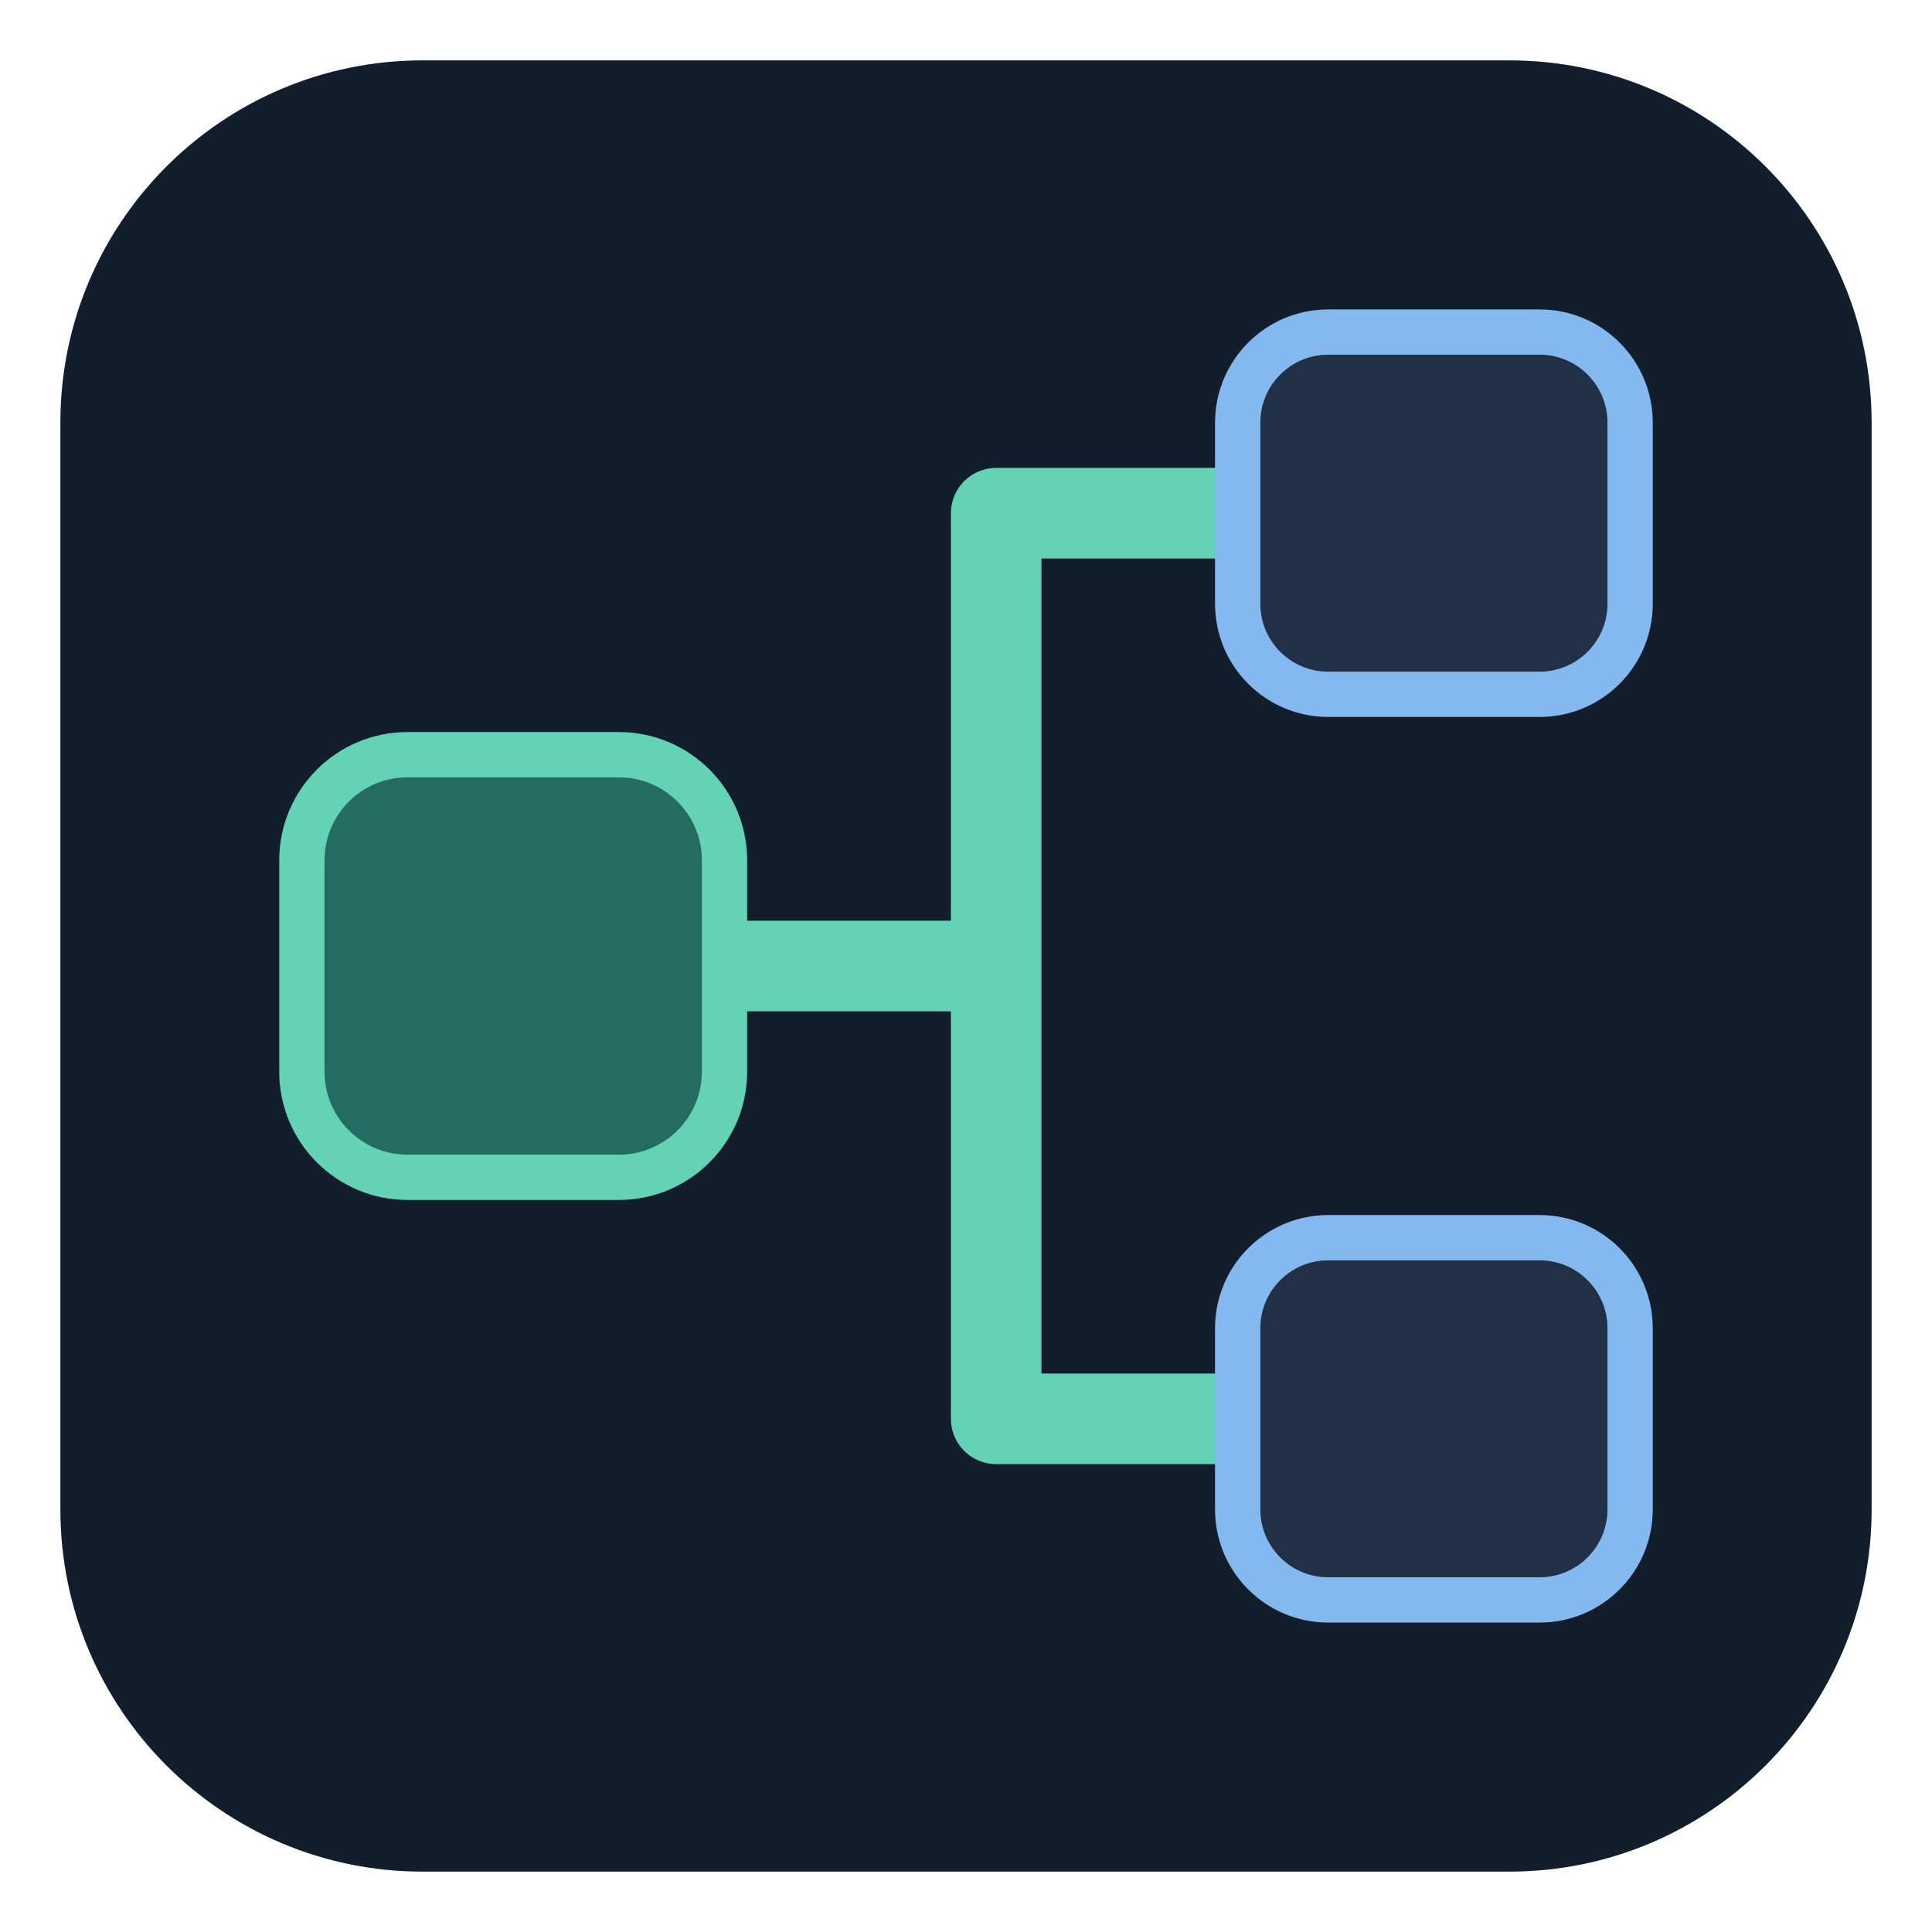
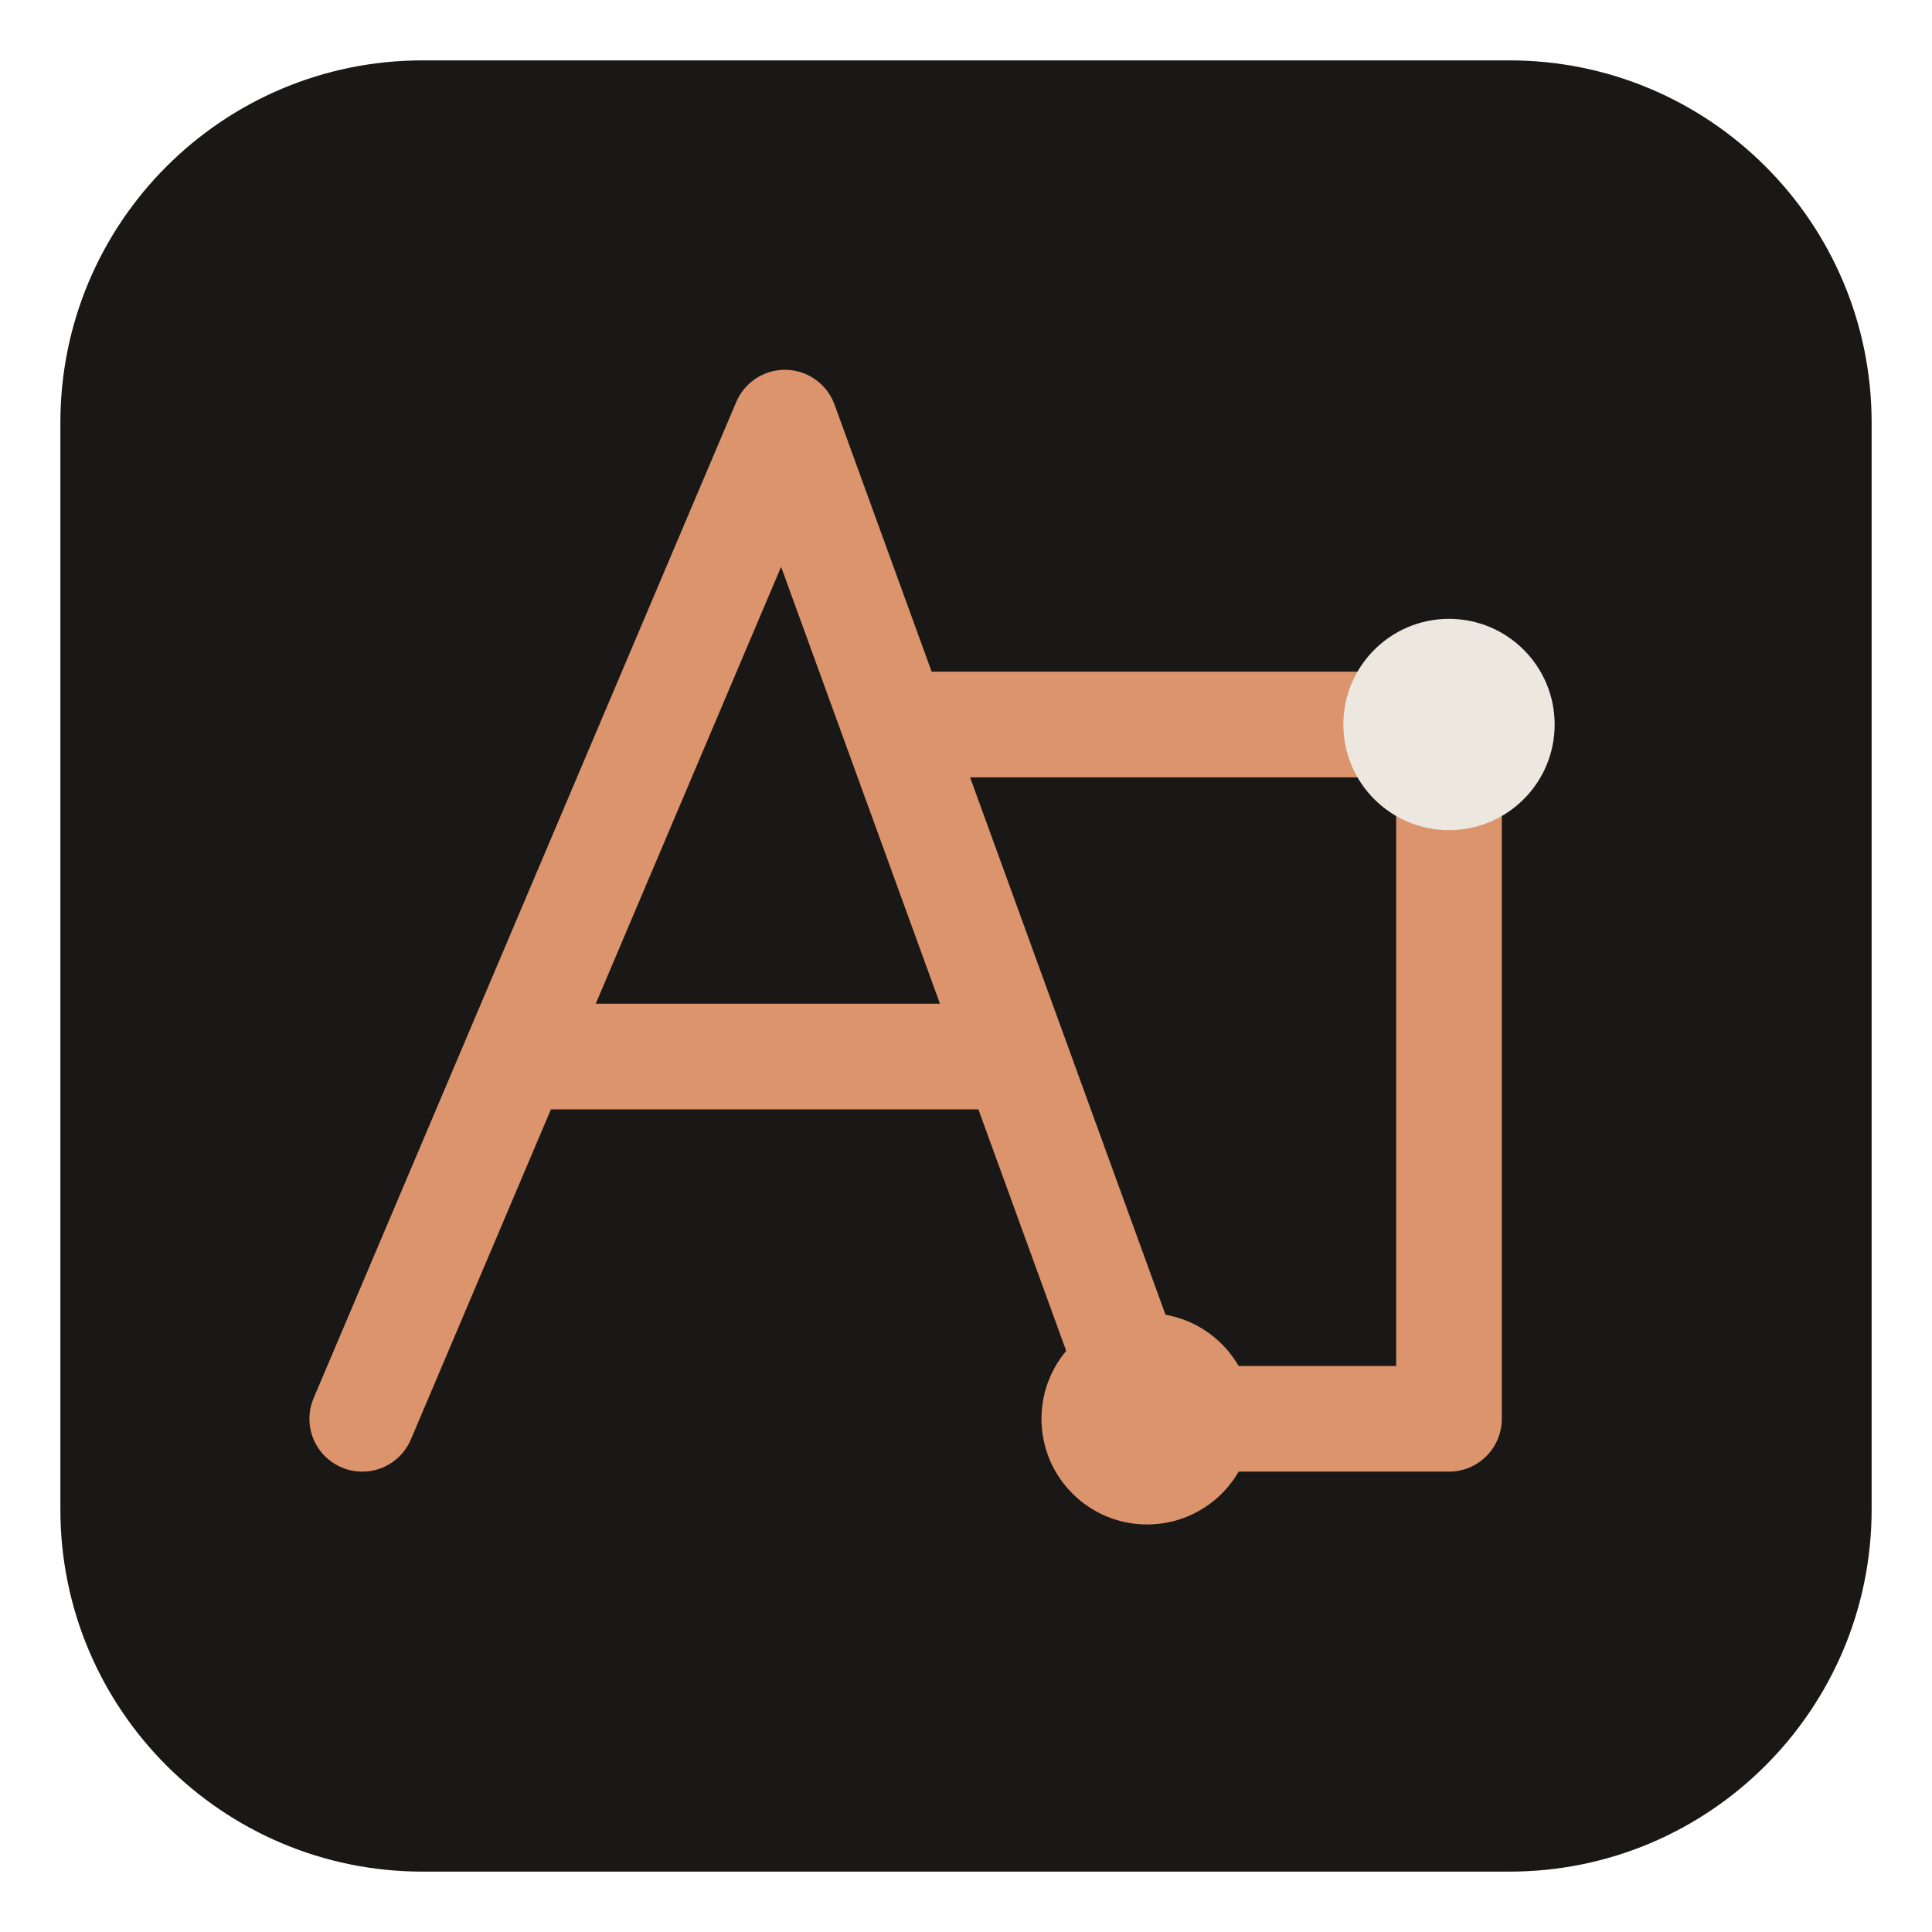
<svg xmlns="http://www.w3.org/2000/svg" width="128" height="128" viewBox="0 0 128 128">
-   <rect x="4" y="4" width="120" height="120" rx="24" fill="#131e2c" />
-   <path d="M42 64H66V34H90M66 64V94H90" fill="none" stroke="#64d3b5" stroke-width="6" stroke-linecap="round" stroke-linejoin="round" />
-   <rect x="20" y="50" width="28" height="28" rx="7" fill="#246c61" stroke="#64d3b5" stroke-width="3" />
-   <rect x="82" y="22" width="26" height="24" rx="6" fill="#223047" stroke="#83b9ef" stroke-width="3" />
-   <rect x="82" y="82" width="26" height="24" rx="6" fill="#223047" stroke="#83b9ef" stroke-width="3" />
+   <rect x="4" y="4" width="120" height="120" rx="24" fill="#191817" />
+   <path d="M24 94 52 28 76 94M35 70H67M60 48H96V94H76" fill="none" stroke="#dc946d" stroke-width="7" stroke-linecap="round" stroke-linejoin="round" />
+   <circle cx="96" cy="48" r="7" fill="#ece7df" />
+   <circle cx="76" cy="94" r="7" fill="#dc946d" />
</svg>
